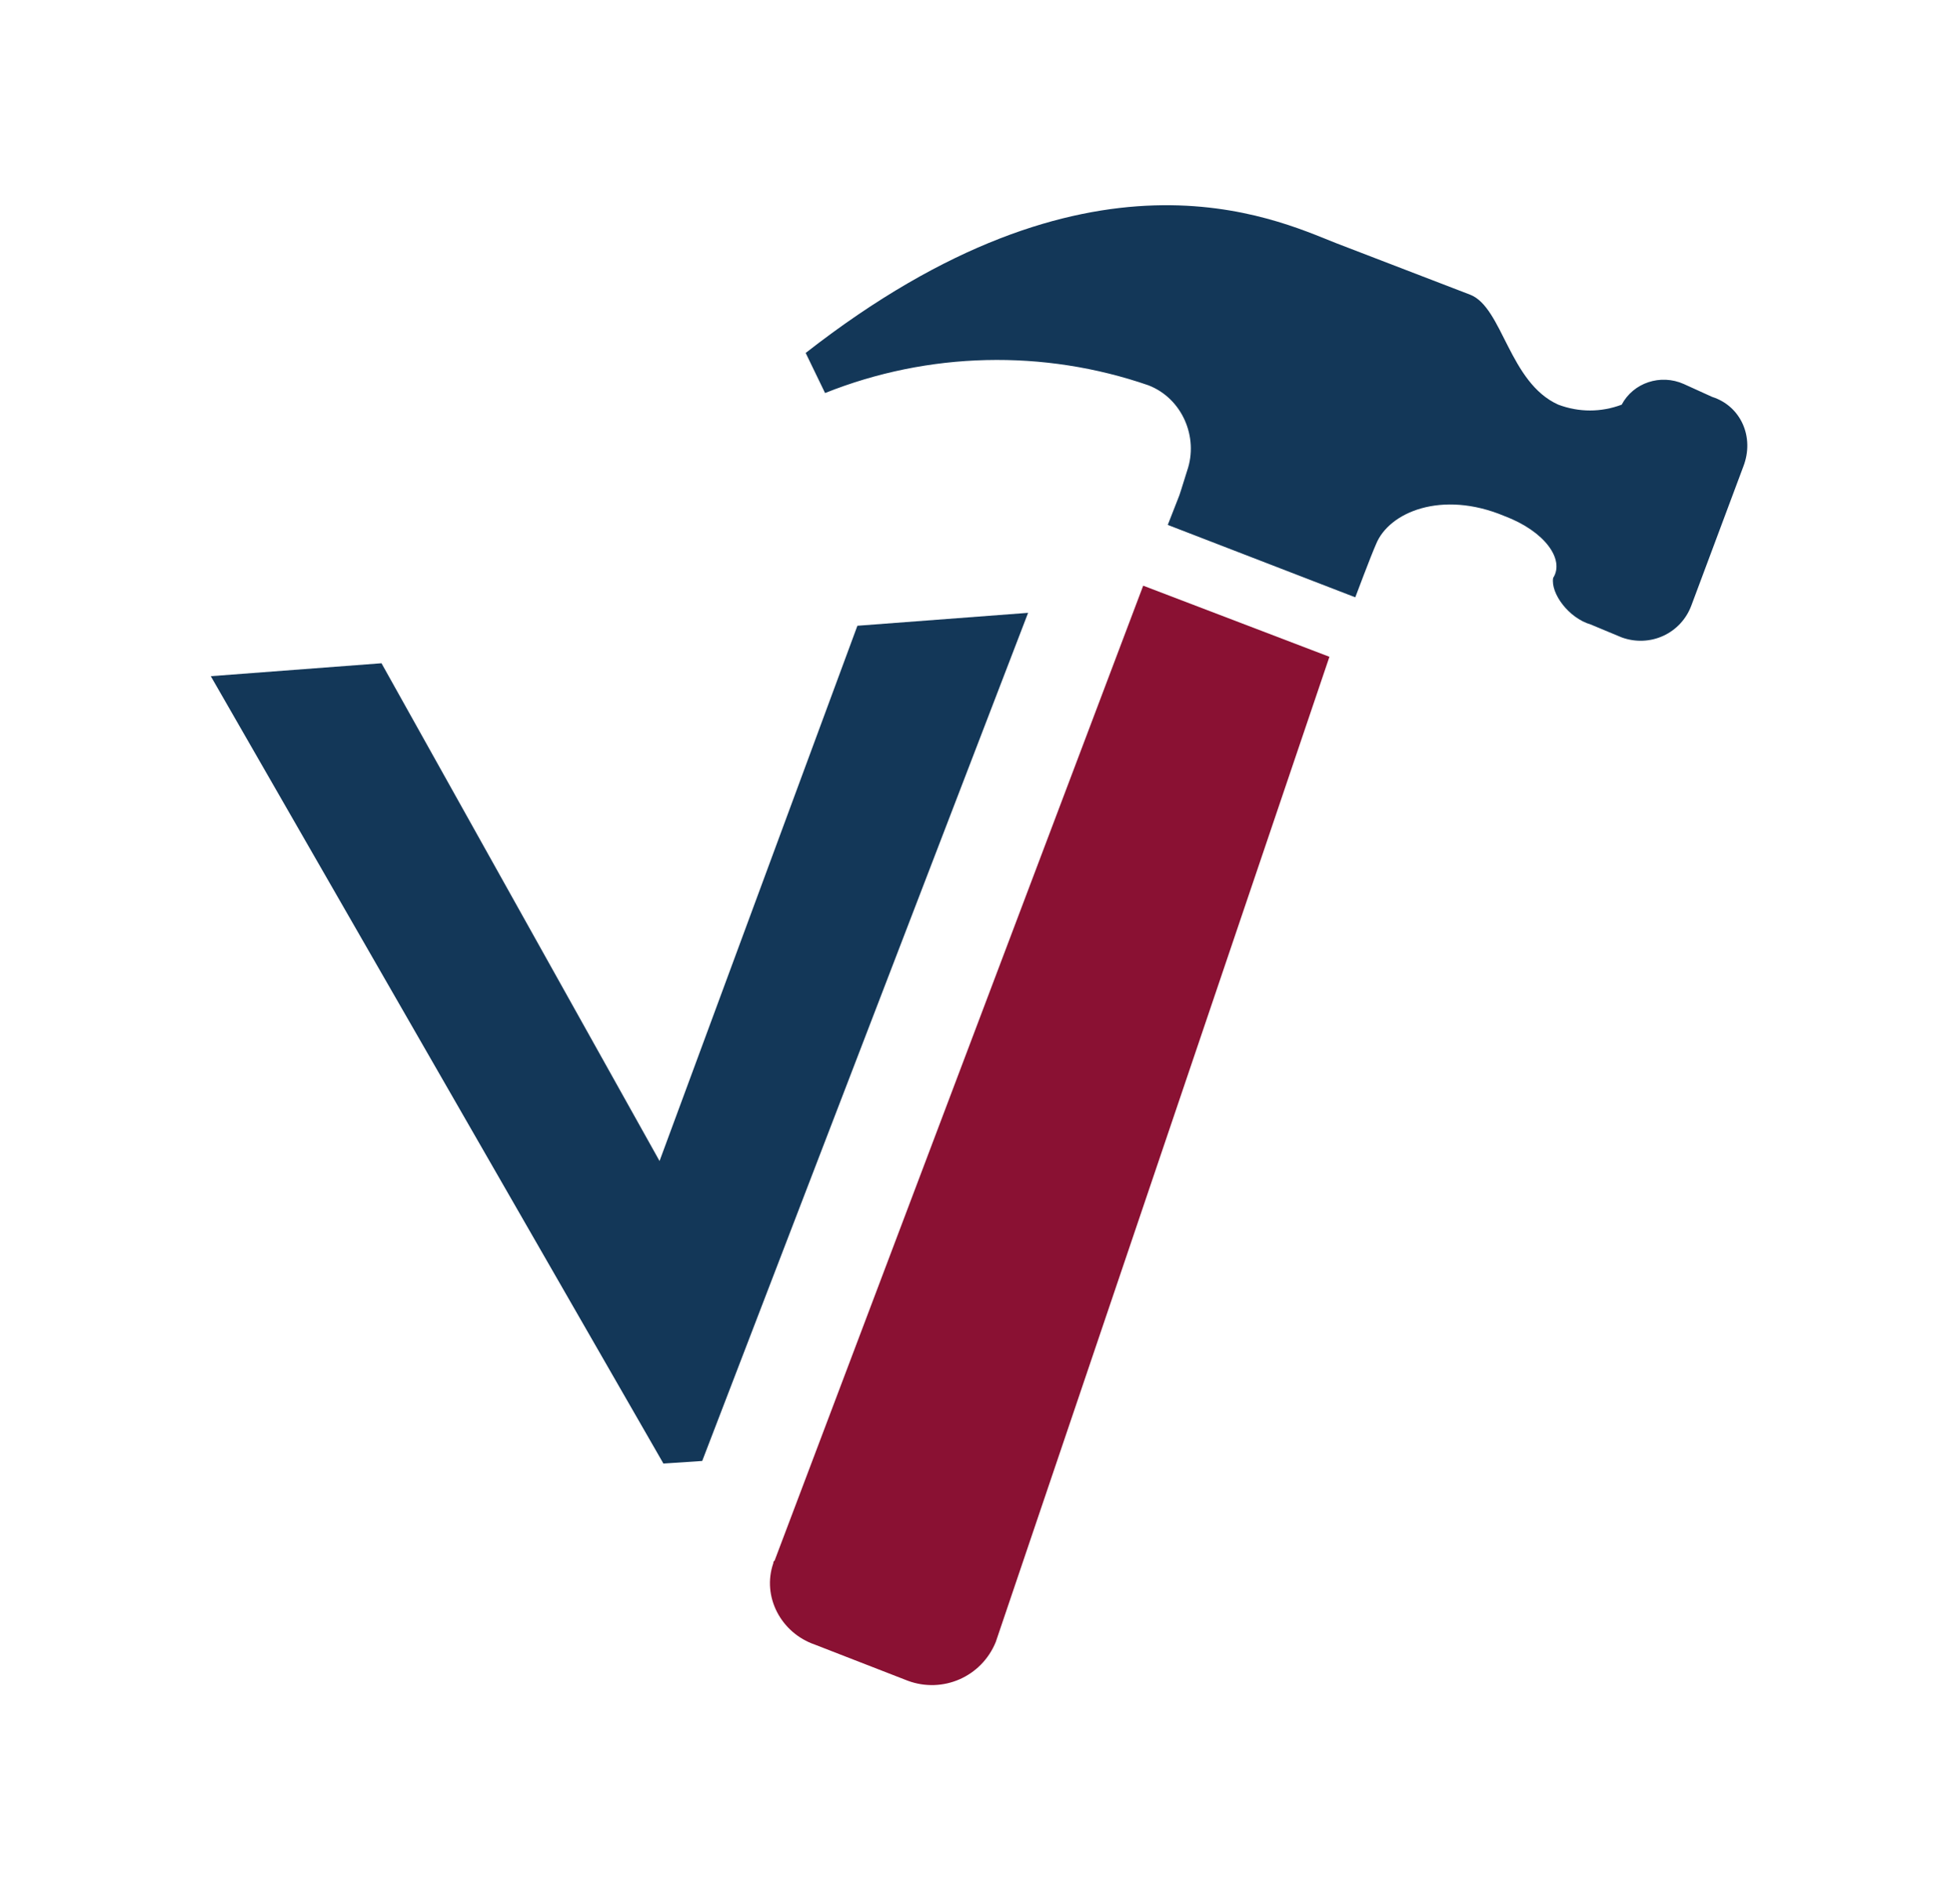
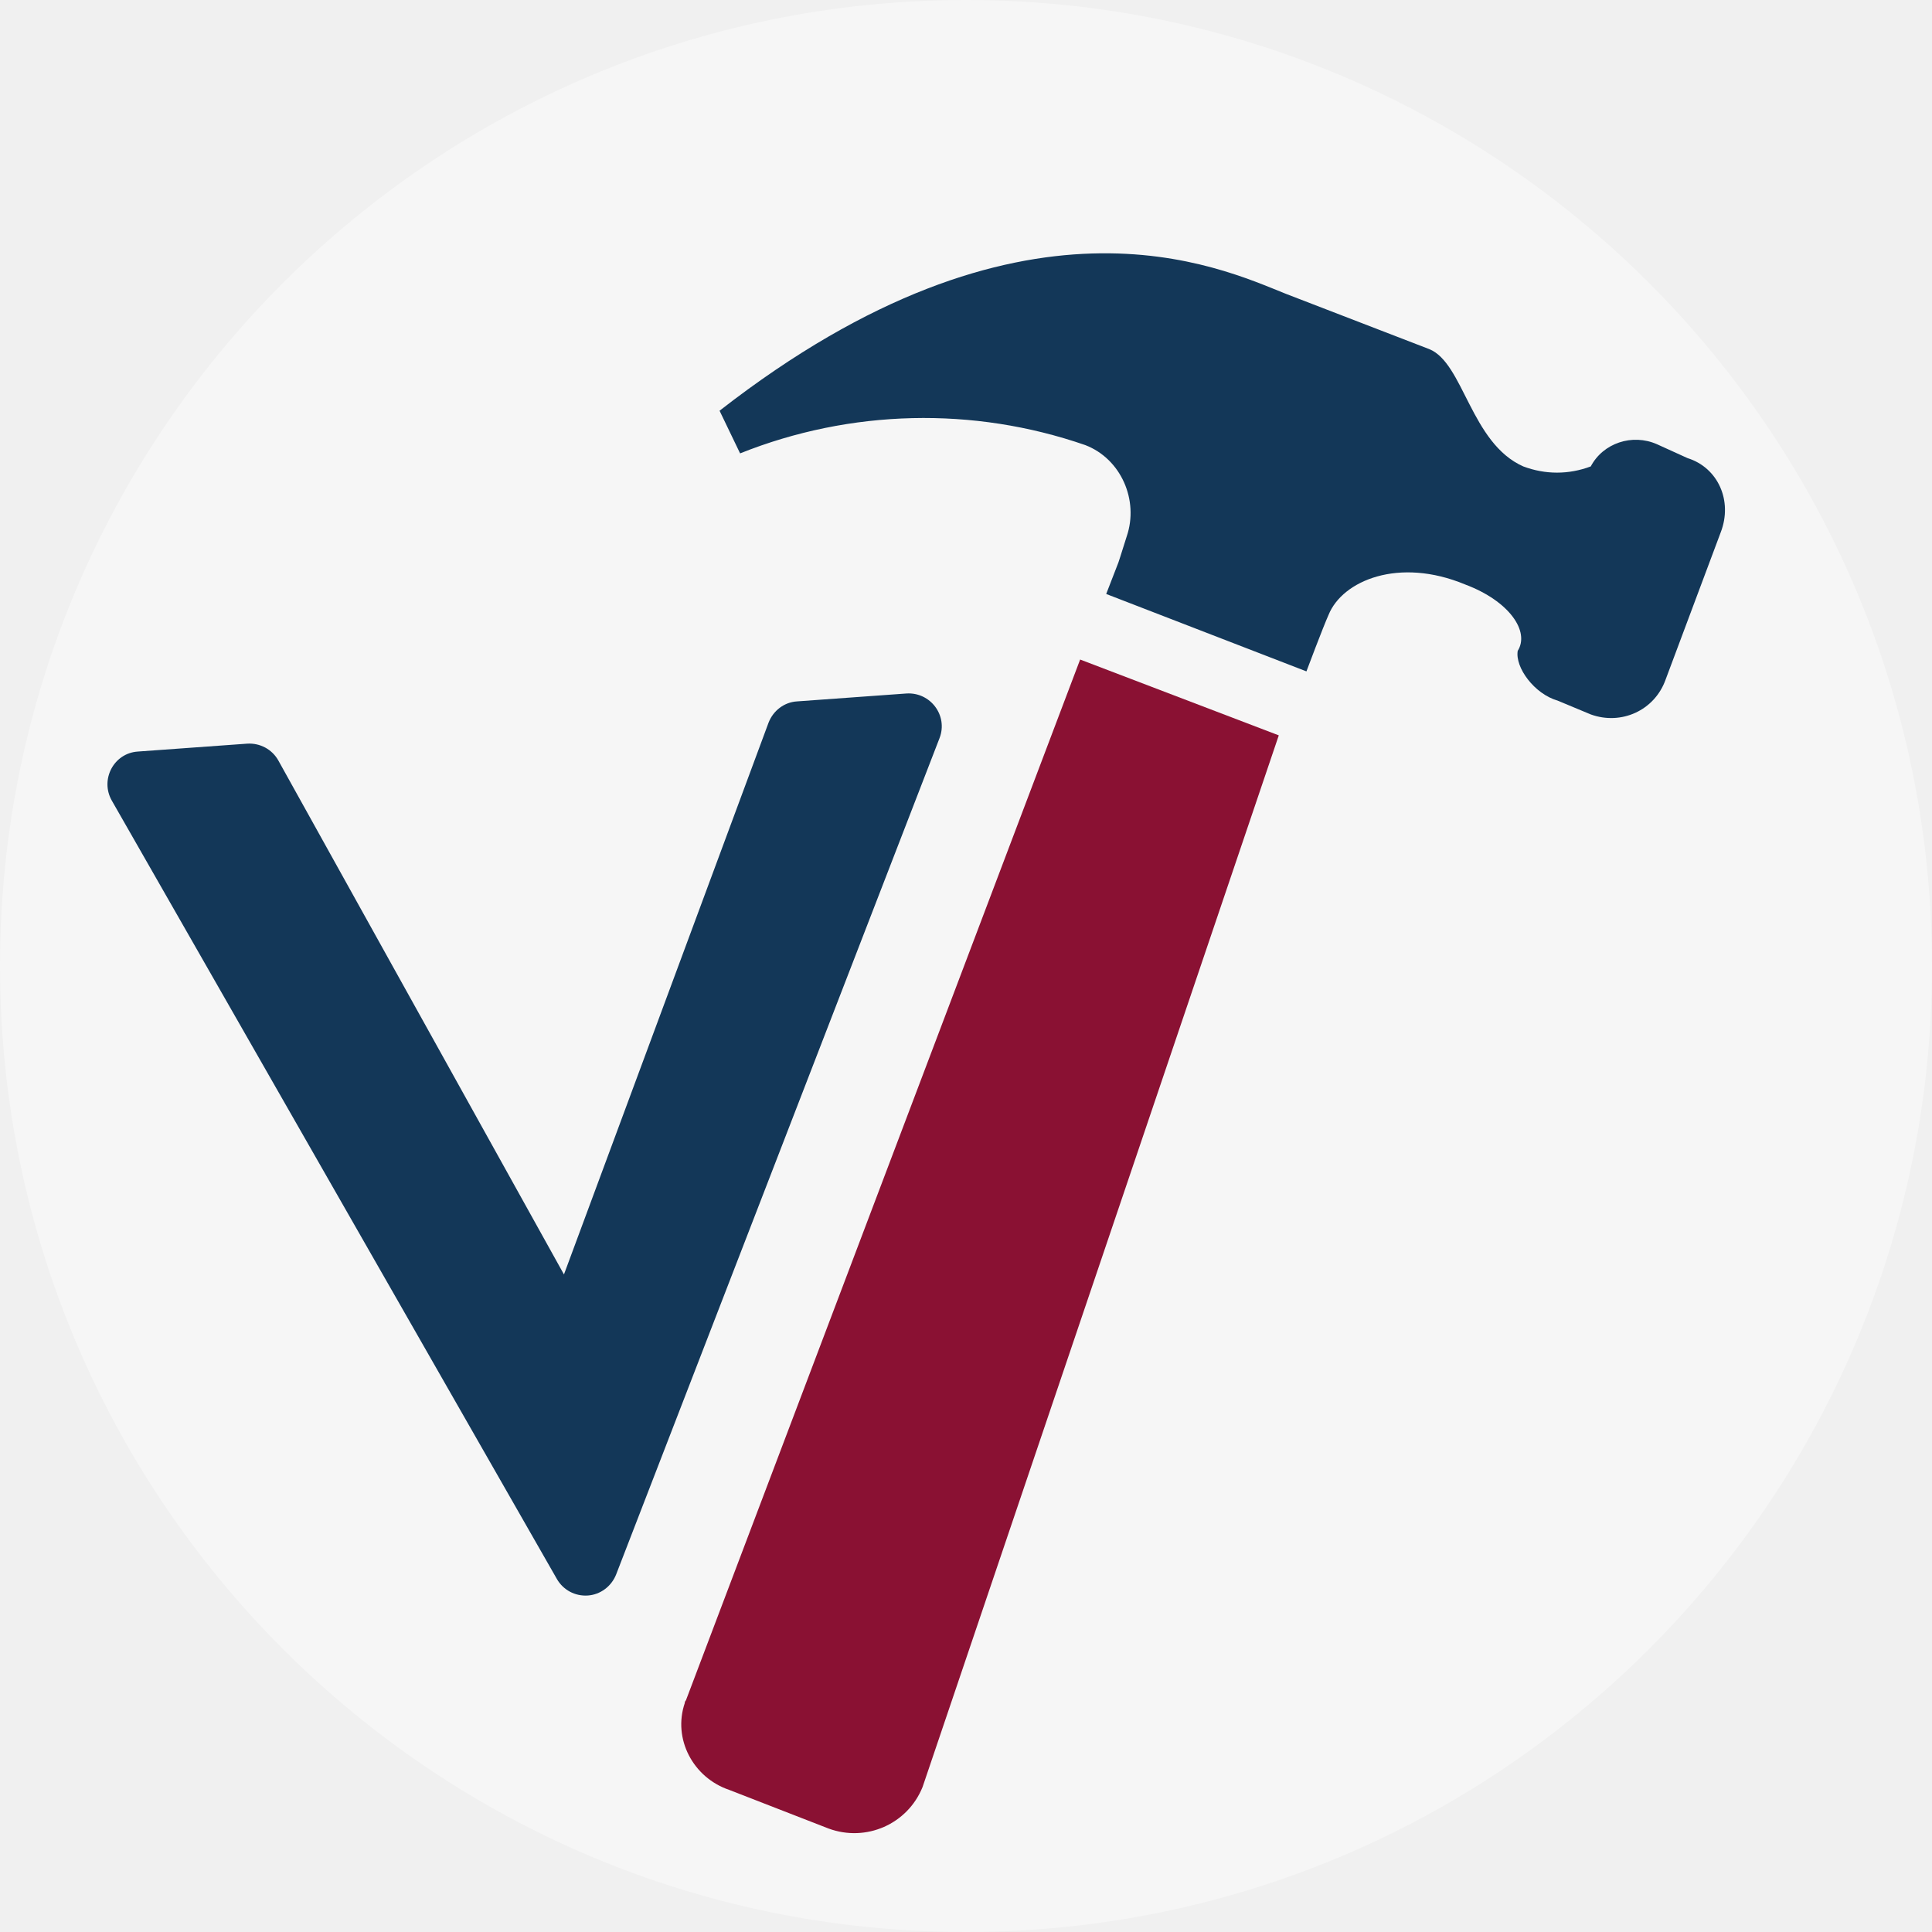
- <svg xmlns="http://www.w3.org/2000/svg" version="1.1" id="Слой_1" x="0px" y="0px" viewBox="0 0 151.5 146.1" style="enable-background:new 0 0 151.5 146.1;" xml:space="preserve">
+ <svg xmlns="http://www.w3.org/2000/svg" version="1.1" id="Слой_1" x="0px" y="0px" viewBox="0 0 489.2 489.2" style="enable-background:new 0 0 489.2 489.2;" xml:space="preserve">
  <style type="text/css">
- 	.st0{fill:#FFFFFF;}
+ 	.st0{opacity:0.38;fill:#FFFFFF;}
	.st1{fill:#133758;}
	.st2{fill:#8A1133;}
</style>
-   <rect x="-13" y="-25" class="st0" width="284" height="283" />
-   <path class="st1" d="M134.8,36.1l-4,10.7c-0.8,2.2-3.2,3.3-5.4,2.5l0,0l-2.4-1c-1.7-0.5-3.1-2.4-2.9-3.6c0.9-1.4-0.6-3.6-3.8-4.8  c-4.8-2-8.9-0.3-9.9,2.2c-0.4,0.9-1.6,4.1-1.6,4.1l-14.5-5.6l0.9-2.3c0,0,0.2-0.6,0.6-1.9c0.9-2.6-0.4-5.6-3-6.6  c-8.1-2.8-17-2.6-25,0.6l-1.5-3.1c22-17.2,36.2-10.4,41-8.5l10.4,4c2.5,1,3,6.8,6.8,8.5c1.6,0.6,3.3,0.6,4.9,0  c0.9-1.7,3-2.4,4.8-1.6l2.2,1C134.6,31.4,135.7,33.8,134.8,36.1C134.9,36,134.8,36.1,134.8,36.1z" />
-   <path class="st2" d="M88.4,45.3l14.4,5.5L77,127c-1.1,2.7-4.1,4-6.8,3l-7.2-2.8c-2.6-0.9-4.1-3.7-3.2-6.3c0,0,0,0,0,0  c0-0.1,0-0.1,0.1-0.2L88.4,45.3z" />
-   <path class="st1" d="M66.3,48.4l13.2-1L54.3,113l-3,0.2l-35-60.9l13.2-1L51,89.8L66.3,48.4z" />
+   <circle class="st0" cx="244.6" cy="244.6" r="244.6" />
+   <g>
+     <path class="st1" d="M435.7,134.8l-14,37.4c-2.8,7.7-11.2,11.5-18.9,8.7l0,0l-8.4-3.5c-5.9-1.7-10.8-8.4-10.1-12.6   c3.1-4.9-2.1-12.6-13.3-16.8c-16.8-7-31.1-1-34.6,7.7c-1.4,3.1-5.6,14.3-5.6,14.3l-50.7-19.6l3.1-8c0,0,0.7-2.1,2.1-6.6   c3.1-9.1-1.4-19.6-10.5-23.1c-28.3-9.8-59.4-9.1-87.4,2.1l-5.2-10.8C259.2,44,308.8,67.7,325.6,74.4l36.3,14   c8.7,3.5,10.5,23.8,23.8,29.7c5.6,2.1,11.5,2.1,17.1,0c3.1-5.9,10.5-8.4,16.8-5.6l7.7,3.5C435,118.4,438.8,126.8,435.7,134.8   C436,134.5,435.7,134.8,435.7,134.8z" />
+     <path class="st2" d="M273.5,167l50.3,19.2l-90.2,266.3c-3.8,9.4-14.3,14-23.8,10.5l-25.2-9.8c-9.1-3.1-14.3-12.9-11.2-22l0,0   c0-0.3,0-0.3,0.3-0.7L273.5,167z" />
+     <path class="st1" d="M201.8,177.6l27.7-2c6.1-0.4,10.6,5.6,8.4,11.3L156,398.7c-1.2,3-4,5.1-7.2,5.3h0c-3.2,0.2-6.2-1.4-7.8-4.2   L28.3,202.7c-3-5.3,0.5-12,6.6-12.4l27.7-2c3.2-0.2,6.3,1.4,7.9,4.3l72.3,130.1L194.6,183C195.8,179.9,198.6,177.8,201.8,177.6z" />
+   </g>
</svg>
